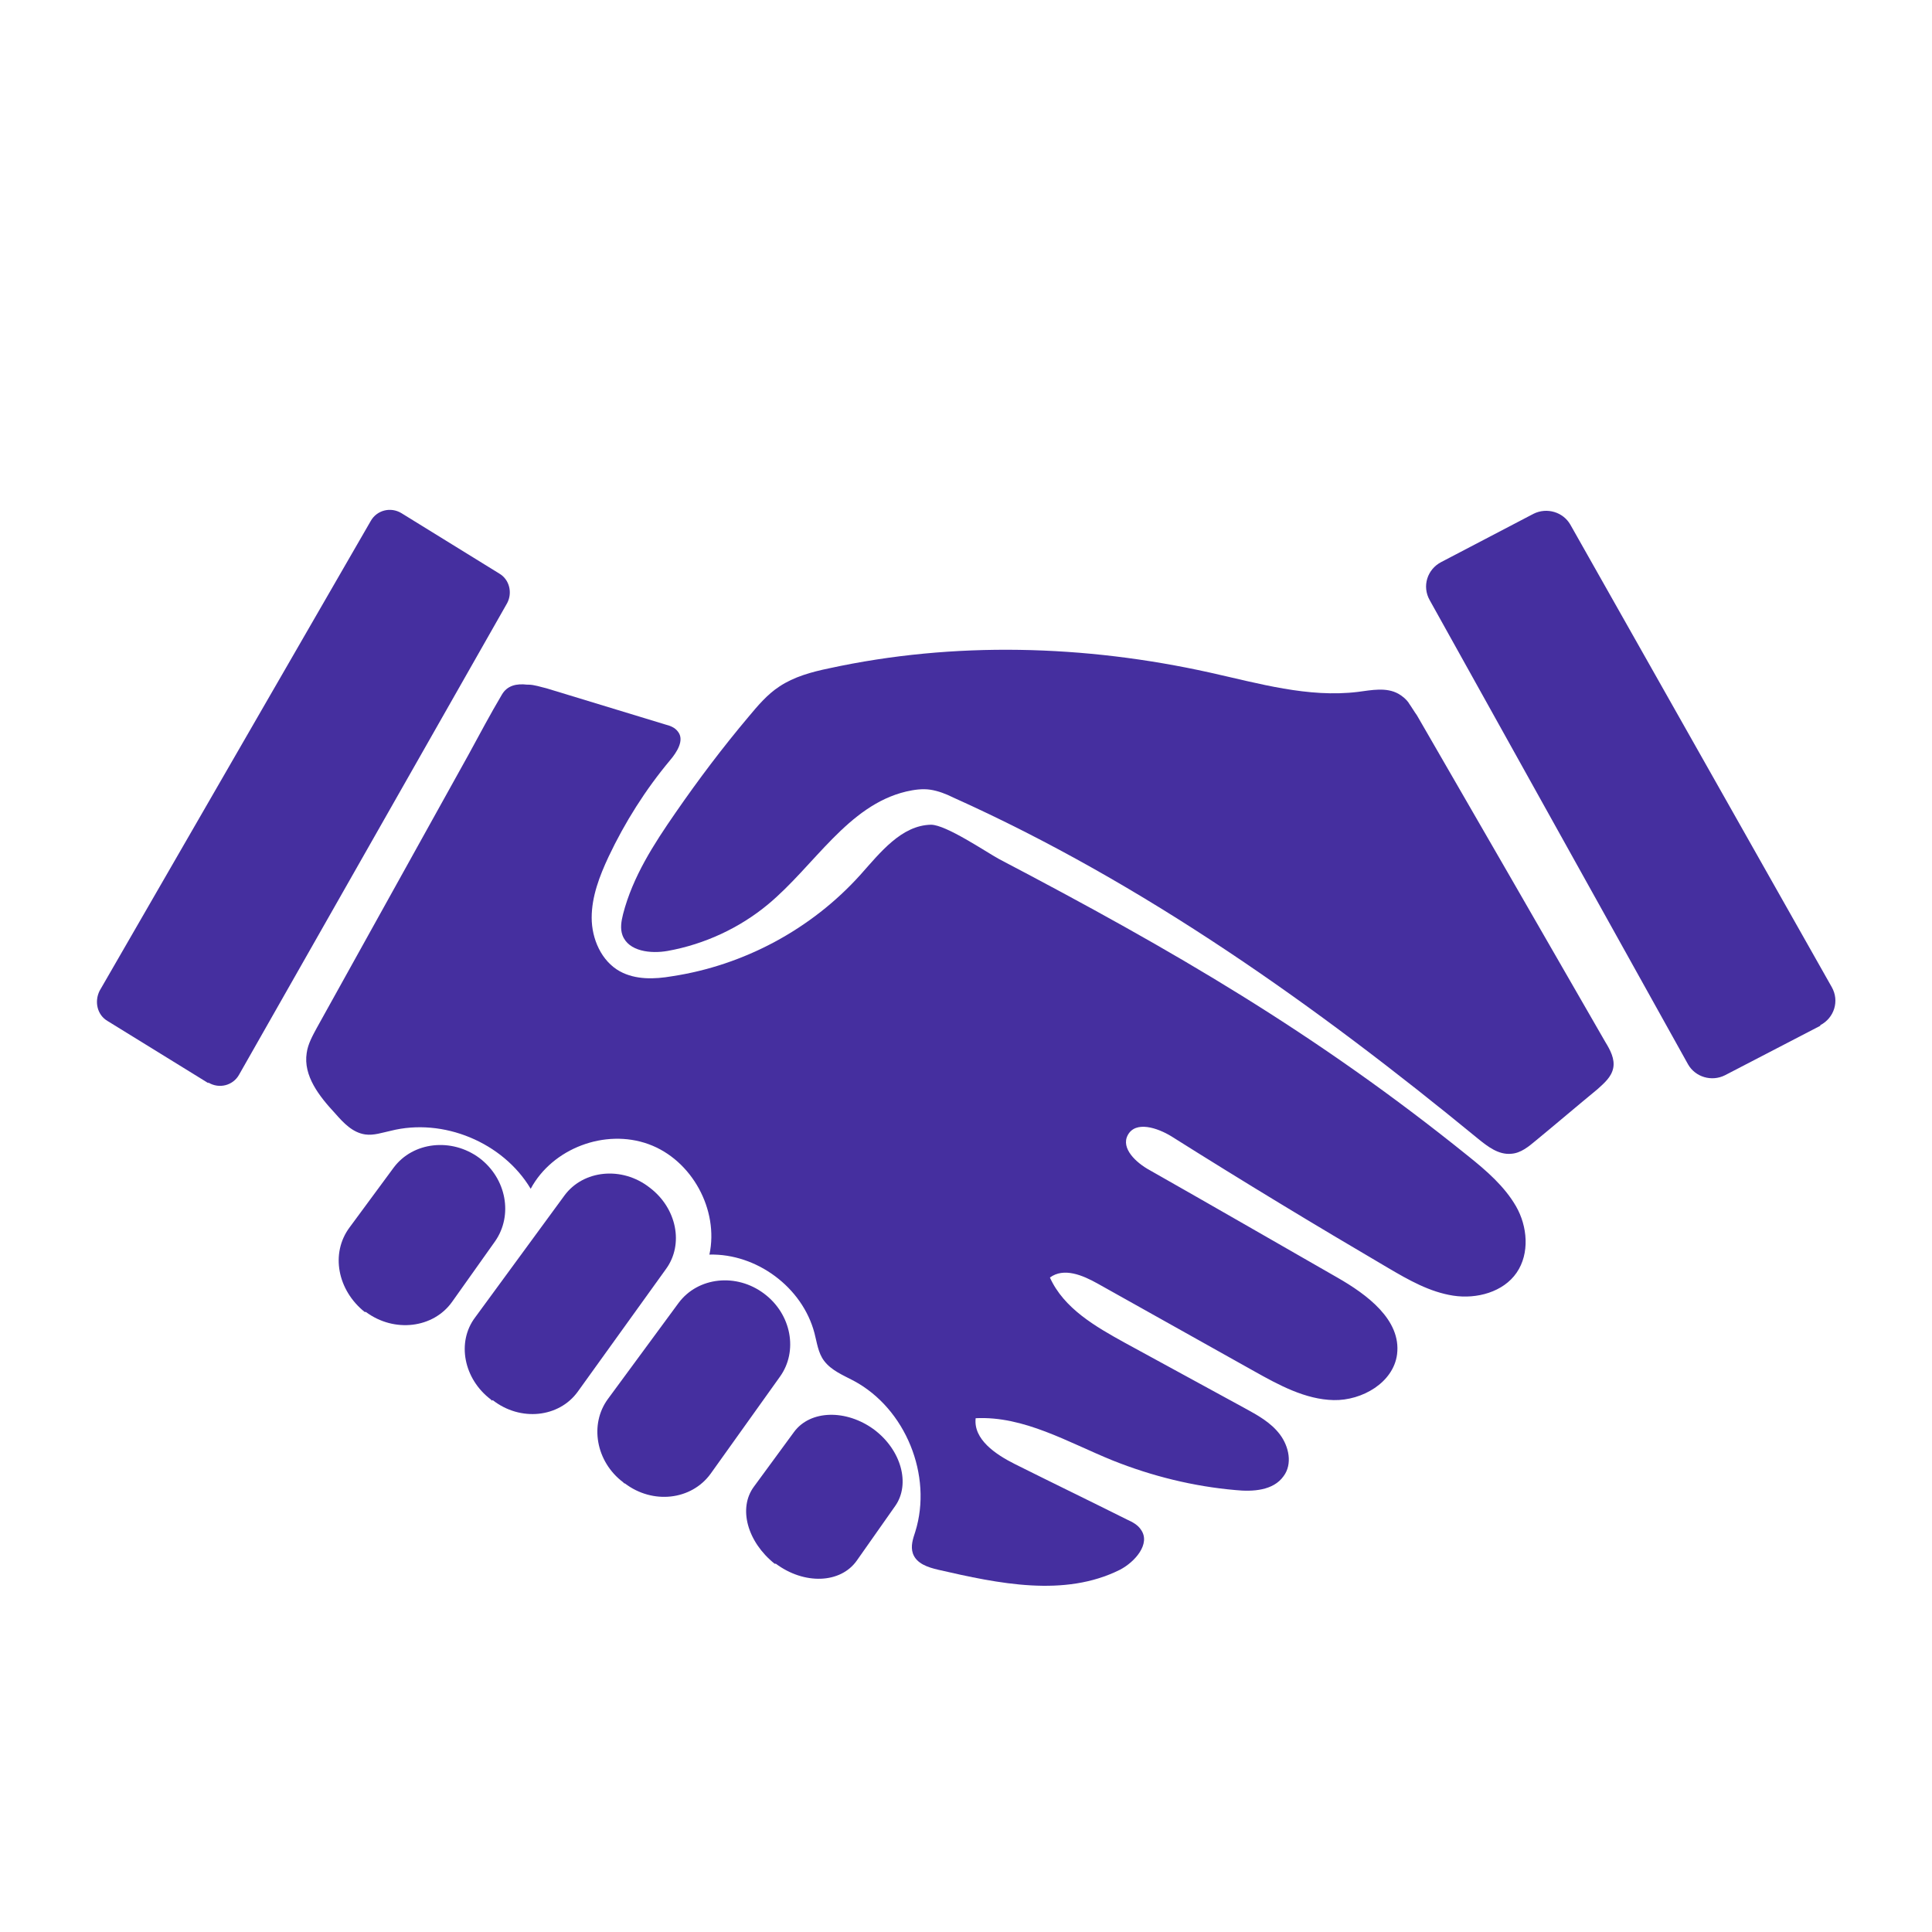
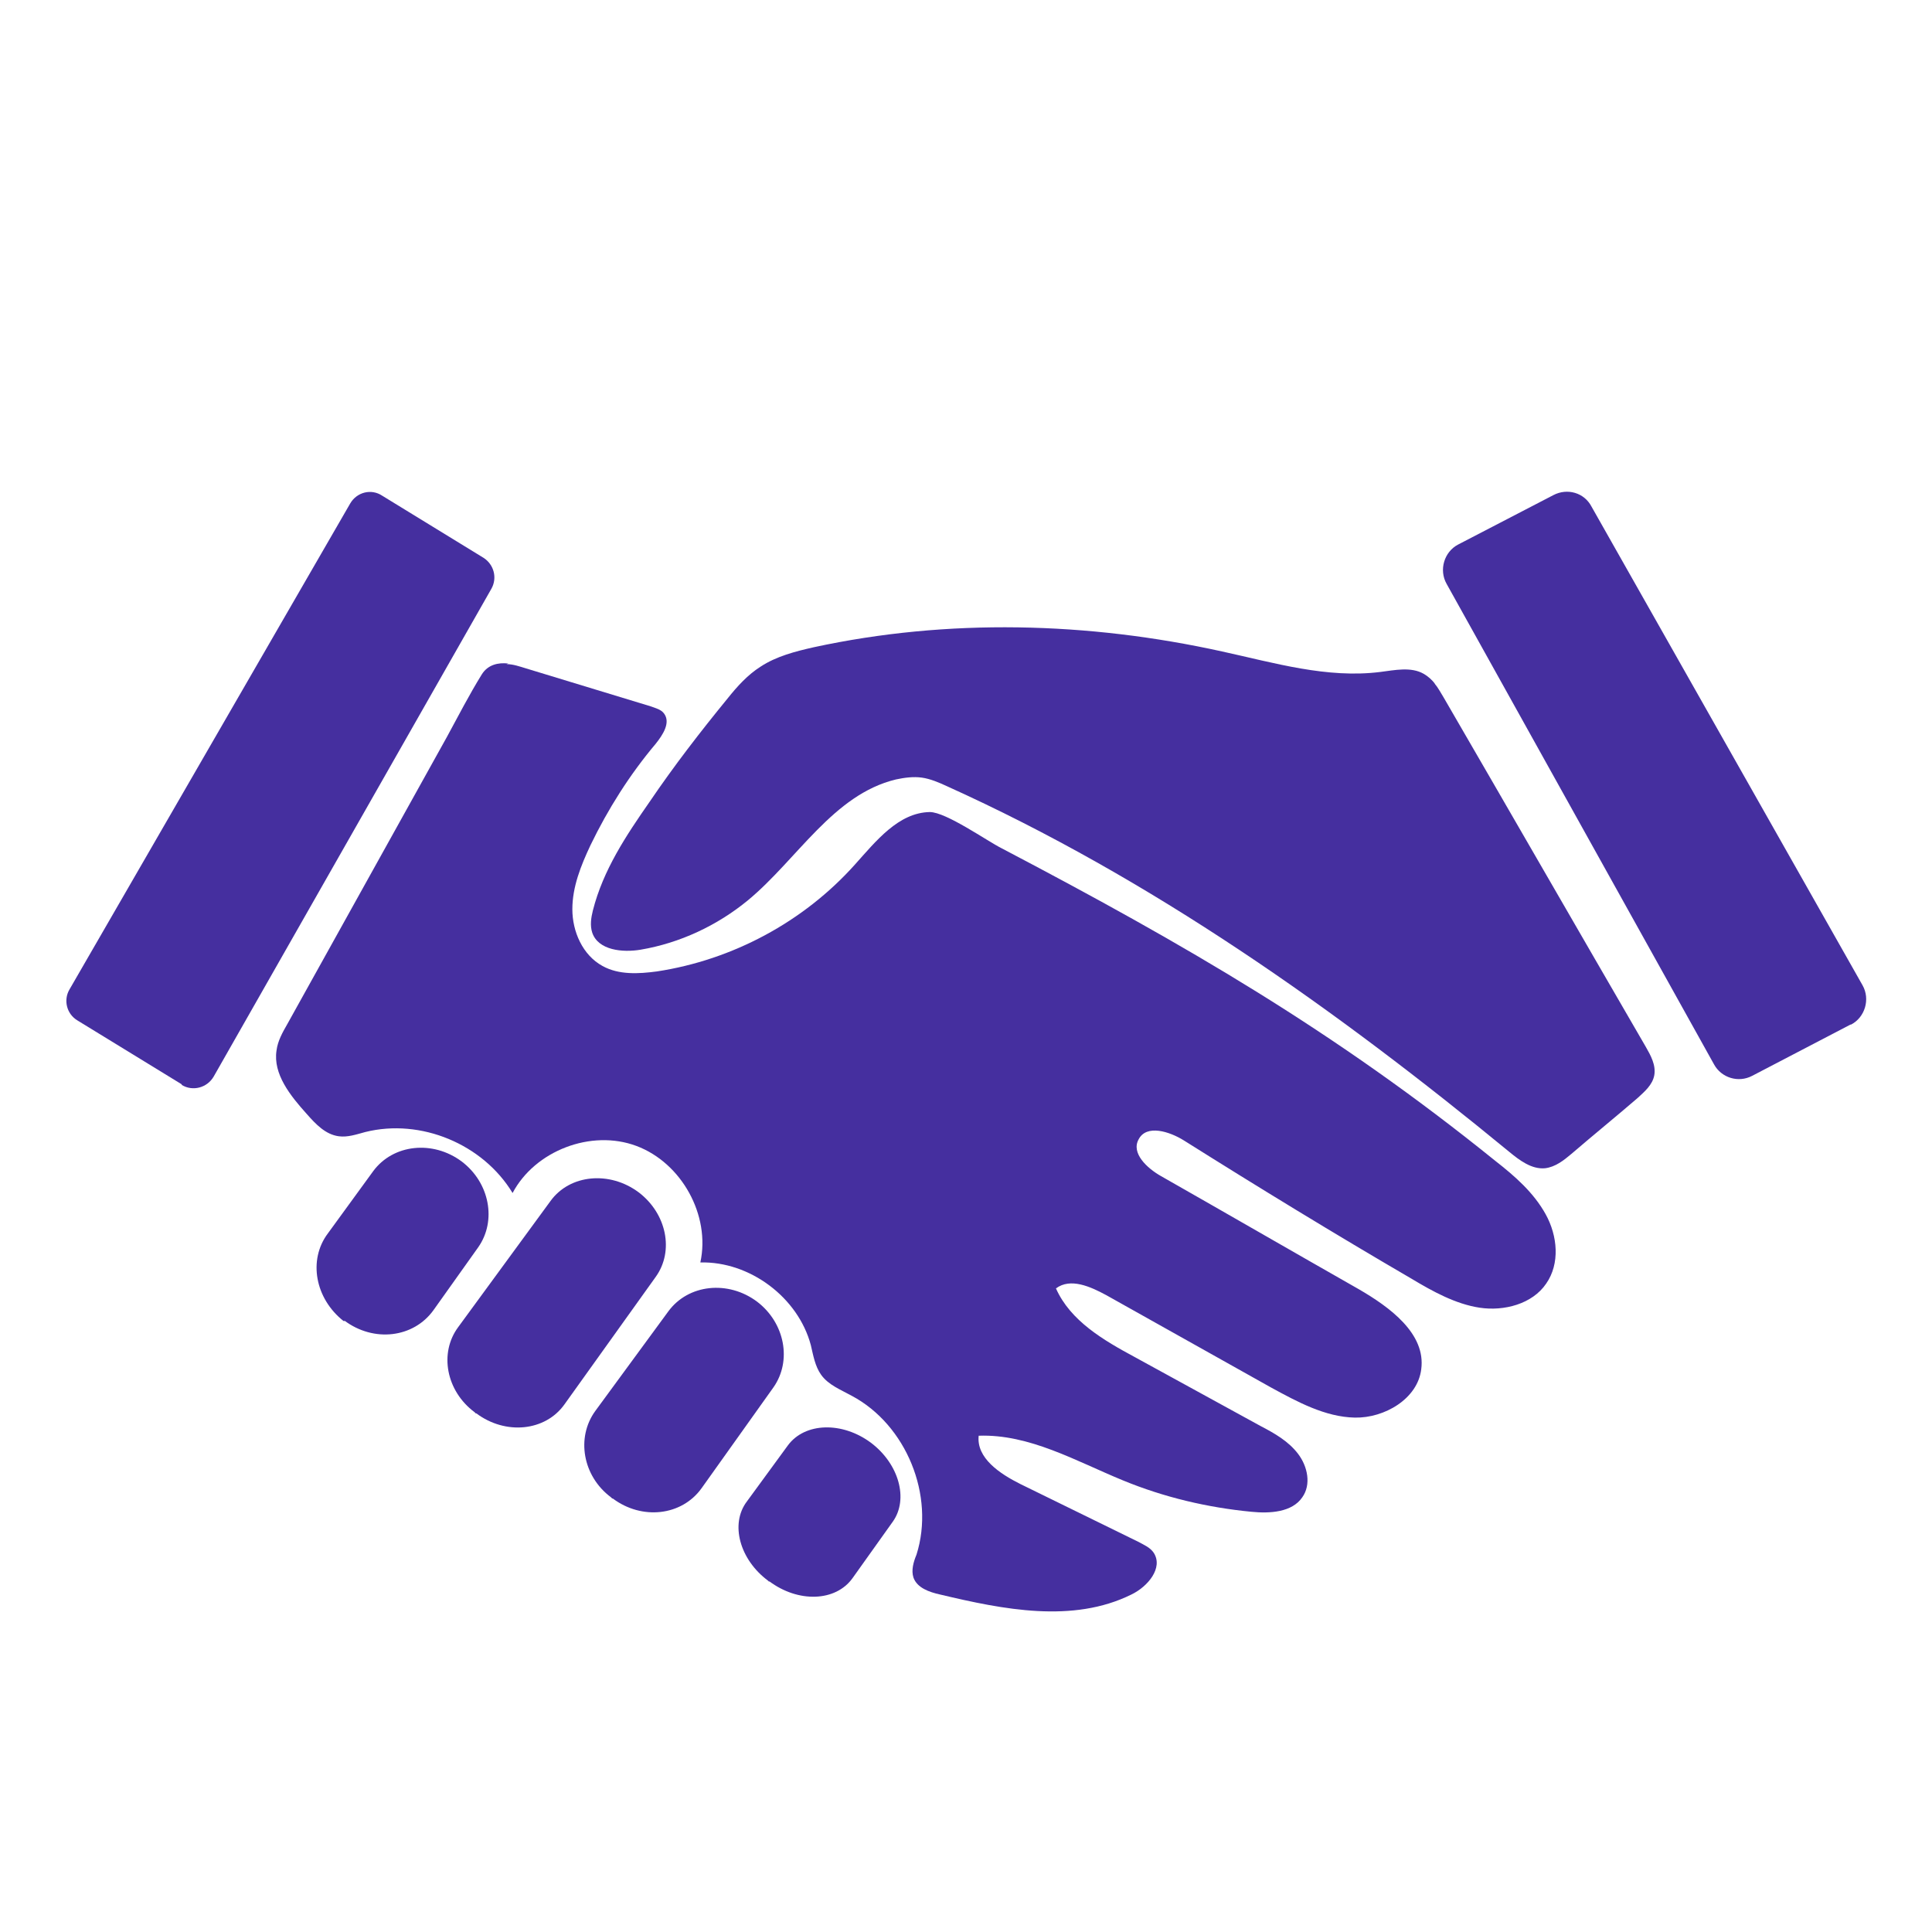
<svg xmlns="http://www.w3.org/2000/svg" id="Layer_1" viewBox="0 0 32 32">
  <defs>
    <style>
      .cls-1 {
        fill: #452f9f;
      }
    </style>
  </defs>
-   <path class="cls-1" d="M23.33,11.64c.05.07.09.14.14.21,1.04,1.8,2.08,3.6,3.12,5.41.08.13.16.28.13.43-.03.15-.15.25-.26.35-.34.28-.68.57-1.02.85-.12.1-.25.21-.41.22-.21.02-.39-.12-.55-.25-2.68-2.2-5.53-4.23-8.69-5.65-.12-.06-.25-.11-.38-.13-.13-.02-.27,0-.4.03-.97.23-1.52,1.23-2.29,1.87-.47.39-1.05.66-1.66.77-.28.05-.65.01-.75-.26-.04-.11-.02-.23.01-.35.16-.62.51-1.16.87-1.68.38-.55.78-1.08,1.21-1.59.15-.18.31-.37.51-.5.24-.16.53-.24.82-.3,2.07-.45,4.24-.39,6.31.07.81.18,1.63.42,2.45.32.23-.03.47-.08.67.03.07.04.13.09.18.16Z" />
-   <path class="cls-1" d="M8.75,11.34c.1,0,.21.04.3.06.66.2,1.31.4,1.97.6.08.02.16.05.21.12.11.14-.02.34-.13.47-.41.49-.75,1.03-1.02,1.6-.15.32-.28.66-.28,1.01s.16.72.47.89c.26.14.57.13.86.08,1.19-.18,2.31-.78,3.12-1.68.33-.37.68-.82,1.17-.83.25,0,.91.45,1.13.57,2.88,1.51,5.24,2.88,7.77,4.92.3.24.6.5.79.83s.23.78.01,1.1c-.22.32-.66.44-1.05.38s-.74-.26-1.08-.46c-1.21-.71-2.4-1.43-3.59-2.18-.23-.14-.59-.26-.72-.02-.12.22.14.46.36.58,1.04.59,2.08,1.19,3.11,1.78.49.28,1.06.7.99,1.27-.06.47-.58.77-1.05.76s-.91-.25-1.32-.48c-.86-.48-1.73-.97-2.59-1.45-.25-.14-.56-.27-.79-.1.23.51.75.81,1.24,1.08.66.36,1.32.72,1.98,1.08.22.12.44.24.59.44s.21.49.06.69c-.17.24-.51.26-.8.23-.69-.06-1.38-.23-2.03-.49-.74-.3-1.47-.74-2.27-.7-.04.35.33.6.65.76.62.31,1.24.61,1.86.92.09.04.18.09.23.17.16.23-.1.53-.35.66-.92.46-2.01.23-3.01,0-.17-.04-.36-.1-.42-.27-.04-.12,0-.24.04-.36.29-.93-.16-2.04-1.02-2.5-.17-.09-.37-.17-.49-.33-.1-.13-.12-.31-.16-.46-.2-.76-.96-1.32-1.74-1.3.16-.74-.29-1.57-1.01-1.83s-1.59.07-1.95.74c-.46-.77-1.45-1.18-2.32-.96-.14.03-.28.08-.42.06-.21-.03-.36-.19-.5-.35-.26-.28-.53-.62-.47-1,.02-.15.1-.29.17-.42.84-1.51,1.67-3.01,2.51-4.52.18-.33.36-.67.55-.99.09-.16.25-.19.42-.17Z" />
-   <path class="cls-1" d="M3.45,17.94l-1.67-1.03c-.17-.1-.22-.32-.13-.5l4.49-7.78c.1-.18.33-.24.51-.13l1.62,1c.17.1.22.32.13.49l-4.44,7.81c-.1.18-.33.24-.51.13Z" />
-   <path class="cls-1" d="M30.15,16.99l-1.58.82c-.22.11-.49.03-.61-.18l-4.28-7.69c-.13-.23-.04-.51.19-.63l1.53-.8c.22-.11.49-.03.61.18l4.33,7.66c.13.23.04.51-.19.63Z" />
-   <path class="cls-1" d="M6.06,21.73h-.02c-.45-.36-.57-.97-.25-1.4l.73-.99c.32-.43.96-.5,1.42-.16h0c.45.34.56.95.26,1.38l-.71,1c-.31.44-.96.52-1.43.17Z" />
-   <path class="cls-1" d="M8.15,23.2l-.02-.02c-.45-.34-.57-.95-.26-1.36l1.48-2.02c.31-.42.95-.49,1.41-.13h0c.45.34.57.94.27,1.35l-1.46,2.03c-.31.43-.95.5-1.41.14Z" />
-   <path class="cls-1" d="M10.34,24.57l-.02-.02c-.45-.34-.56-.96-.25-1.38l1.17-1.59c.32-.43.96-.5,1.42-.15h0c.45.34.56.95.26,1.37l-1.15,1.61c-.32.44-.96.51-1.42.16Z" />
-   <path class="cls-1" d="M12.85,25.9h-.02c-.45-.36-.61-.92-.34-1.28l.66-.9c.27-.37.87-.38,1.33-.04h0c.45.34.6.9.35,1.26l-.64.91c-.27.38-.87.4-1.34.05Z" />
+   <path class="cls-1" d="M23.76,11.32c.06.07.1.15.15.23,1.12,1.93,2.23,3.86,3.35,5.79.08.14.17.3.14.47-.03.16-.16.27-.28.38-.36.31-.73.61-1.09.92-.13.11-.27.22-.44.24-.22.02-.42-.13-.59-.27-2.87-2.36-5.93-4.53-9.32-6.06-.13-.06-.27-.12-.41-.14-.14-.02-.29,0-.43.03-1.04.25-1.63,1.32-2.45,2-.51.42-1.13.71-1.78.82-.3.05-.7.01-.8-.28-.04-.12-.02-.25.01-.37.17-.67.55-1.24.94-1.8.4-.59.84-1.16,1.29-1.71.16-.2.33-.39.55-.53.26-.17.57-.25.88-.32,2.22-.48,4.54-.42,6.76.07.87.19,1.74.45,2.62.34.24-.03.51-.09.72.03.07.04.14.1.19.17Z" />
+   <path class="cls-1" d="M8.39,11c.11,0,.22.04.32.07.69.21,1.38.42,2.07.63.08.03.17.05.22.12.11.15-.02.35-.14.5-.43.51-.79,1.08-1.08,1.68-.16.34-.3.69-.3,1.06s.17.76.5.94c.27.15.6.13.9.09,1.25-.19,2.43-.82,3.28-1.77.35-.39.72-.86,1.24-.87.27,0,.95.48,1.19.6,3.03,1.59,5.52,3.03,8.18,5.18.32.25.63.52.83.88s.24.82.01,1.15c-.23.34-.7.46-1.1.4s-.78-.27-1.13-.48c-1.27-.74-2.53-1.51-3.77-2.29-.24-.15-.62-.27-.75-.02-.13.23.14.48.37.61,1.09.62,2.18,1.25,3.27,1.87.52.3,1.12.74,1.04,1.33-.06.49-.61.81-1.1.8s-.95-.26-1.39-.5c-.91-.51-1.82-1.02-2.73-1.53-.26-.14-.59-.29-.83-.11.24.54.79.86,1.31,1.14.69.38,1.39.76,2.08,1.14.23.12.46.25.62.46s.22.51.07.72c-.17.25-.54.27-.84.24-.73-.07-1.45-.24-2.13-.52-.78-.32-1.55-.77-2.39-.74-.04.37.35.63.69.8.65.32,1.31.64,1.96.96.09.05.19.09.25.18.16.25-.1.56-.37.69-.97.48-2.12.25-3.17,0-.18-.04-.38-.11-.44-.28-.04-.12,0-.26.05-.38.31-.98-.17-2.15-1.07-2.63-.18-.1-.39-.18-.51-.35-.1-.14-.13-.32-.17-.49-.21-.79-1.01-1.39-1.83-1.37.17-.78-.31-1.65-1.06-1.93s-1.68.08-2.05.78c-.49-.81-1.52-1.24-2.44-1.01-.15.04-.29.09-.44.07-.22-.03-.38-.2-.53-.37-.27-.3-.56-.66-.5-1.05.02-.16.1-.3.18-.44.88-1.58,1.76-3.17,2.64-4.75.19-.35.37-.7.58-1.04.1-.16.27-.2.44-.18Z" />
+   <path class="cls-1" d="M3.01,17.96l-1.73-1.06c-.18-.11-.23-.34-.13-.51l4.65-8.05c.11-.19.35-.25.53-.13l1.68,1.03c.17.11.23.33.13.51l-4.6,8.08c-.11.19-.35.25-.53.14Z" />
+   <path class="cls-1" d="M30.65,16.97l-1.63.85c-.23.12-.51.03-.63-.19l-4.43-7.96c-.13-.23-.04-.53.19-.65l1.58-.82c.23-.12.51-.04.63.19l4.49,7.93c.13.23.04.53-.19.65Z" />
+   <path class="cls-1" d="M5.71,21.88h-.02c-.47-.37-.59-1.01-.26-1.45l.75-1.03c.33-.45.99-.52,1.47-.16h0c.46.35.58.98.27,1.42l-.74,1.04c-.33.46-.99.54-1.48.17Z" />
+   <path class="cls-1" d="M7.88,23.41l-.02-.02c-.47-.35-.59-.98-.27-1.41l1.53-2.09c.32-.44.98-.5,1.46-.14h0c.46.35.59.97.28,1.4l-1.51,2.11c-.32.45-.98.51-1.46.15Z" />
+   <path class="cls-1" d="M10.14,24.82l-.02-.02c-.47-.35-.58-.99-.26-1.43l1.21-1.65c.33-.45.99-.52,1.47-.16h0c.46.35.58.98.27,1.42l-1.19,1.67c-.33.46-.99.53-1.47.17Z" />
+   <path class="cls-1" d="M12.74,26.2l-.02-.02c-.47-.35-.63-.94-.35-1.31l.68-.93c.28-.38.9-.4,1.38-.04h0c.46.35.62.93.36,1.3l-.67.94c-.28.39-.9.41-1.38.05Z" />
</svg>
